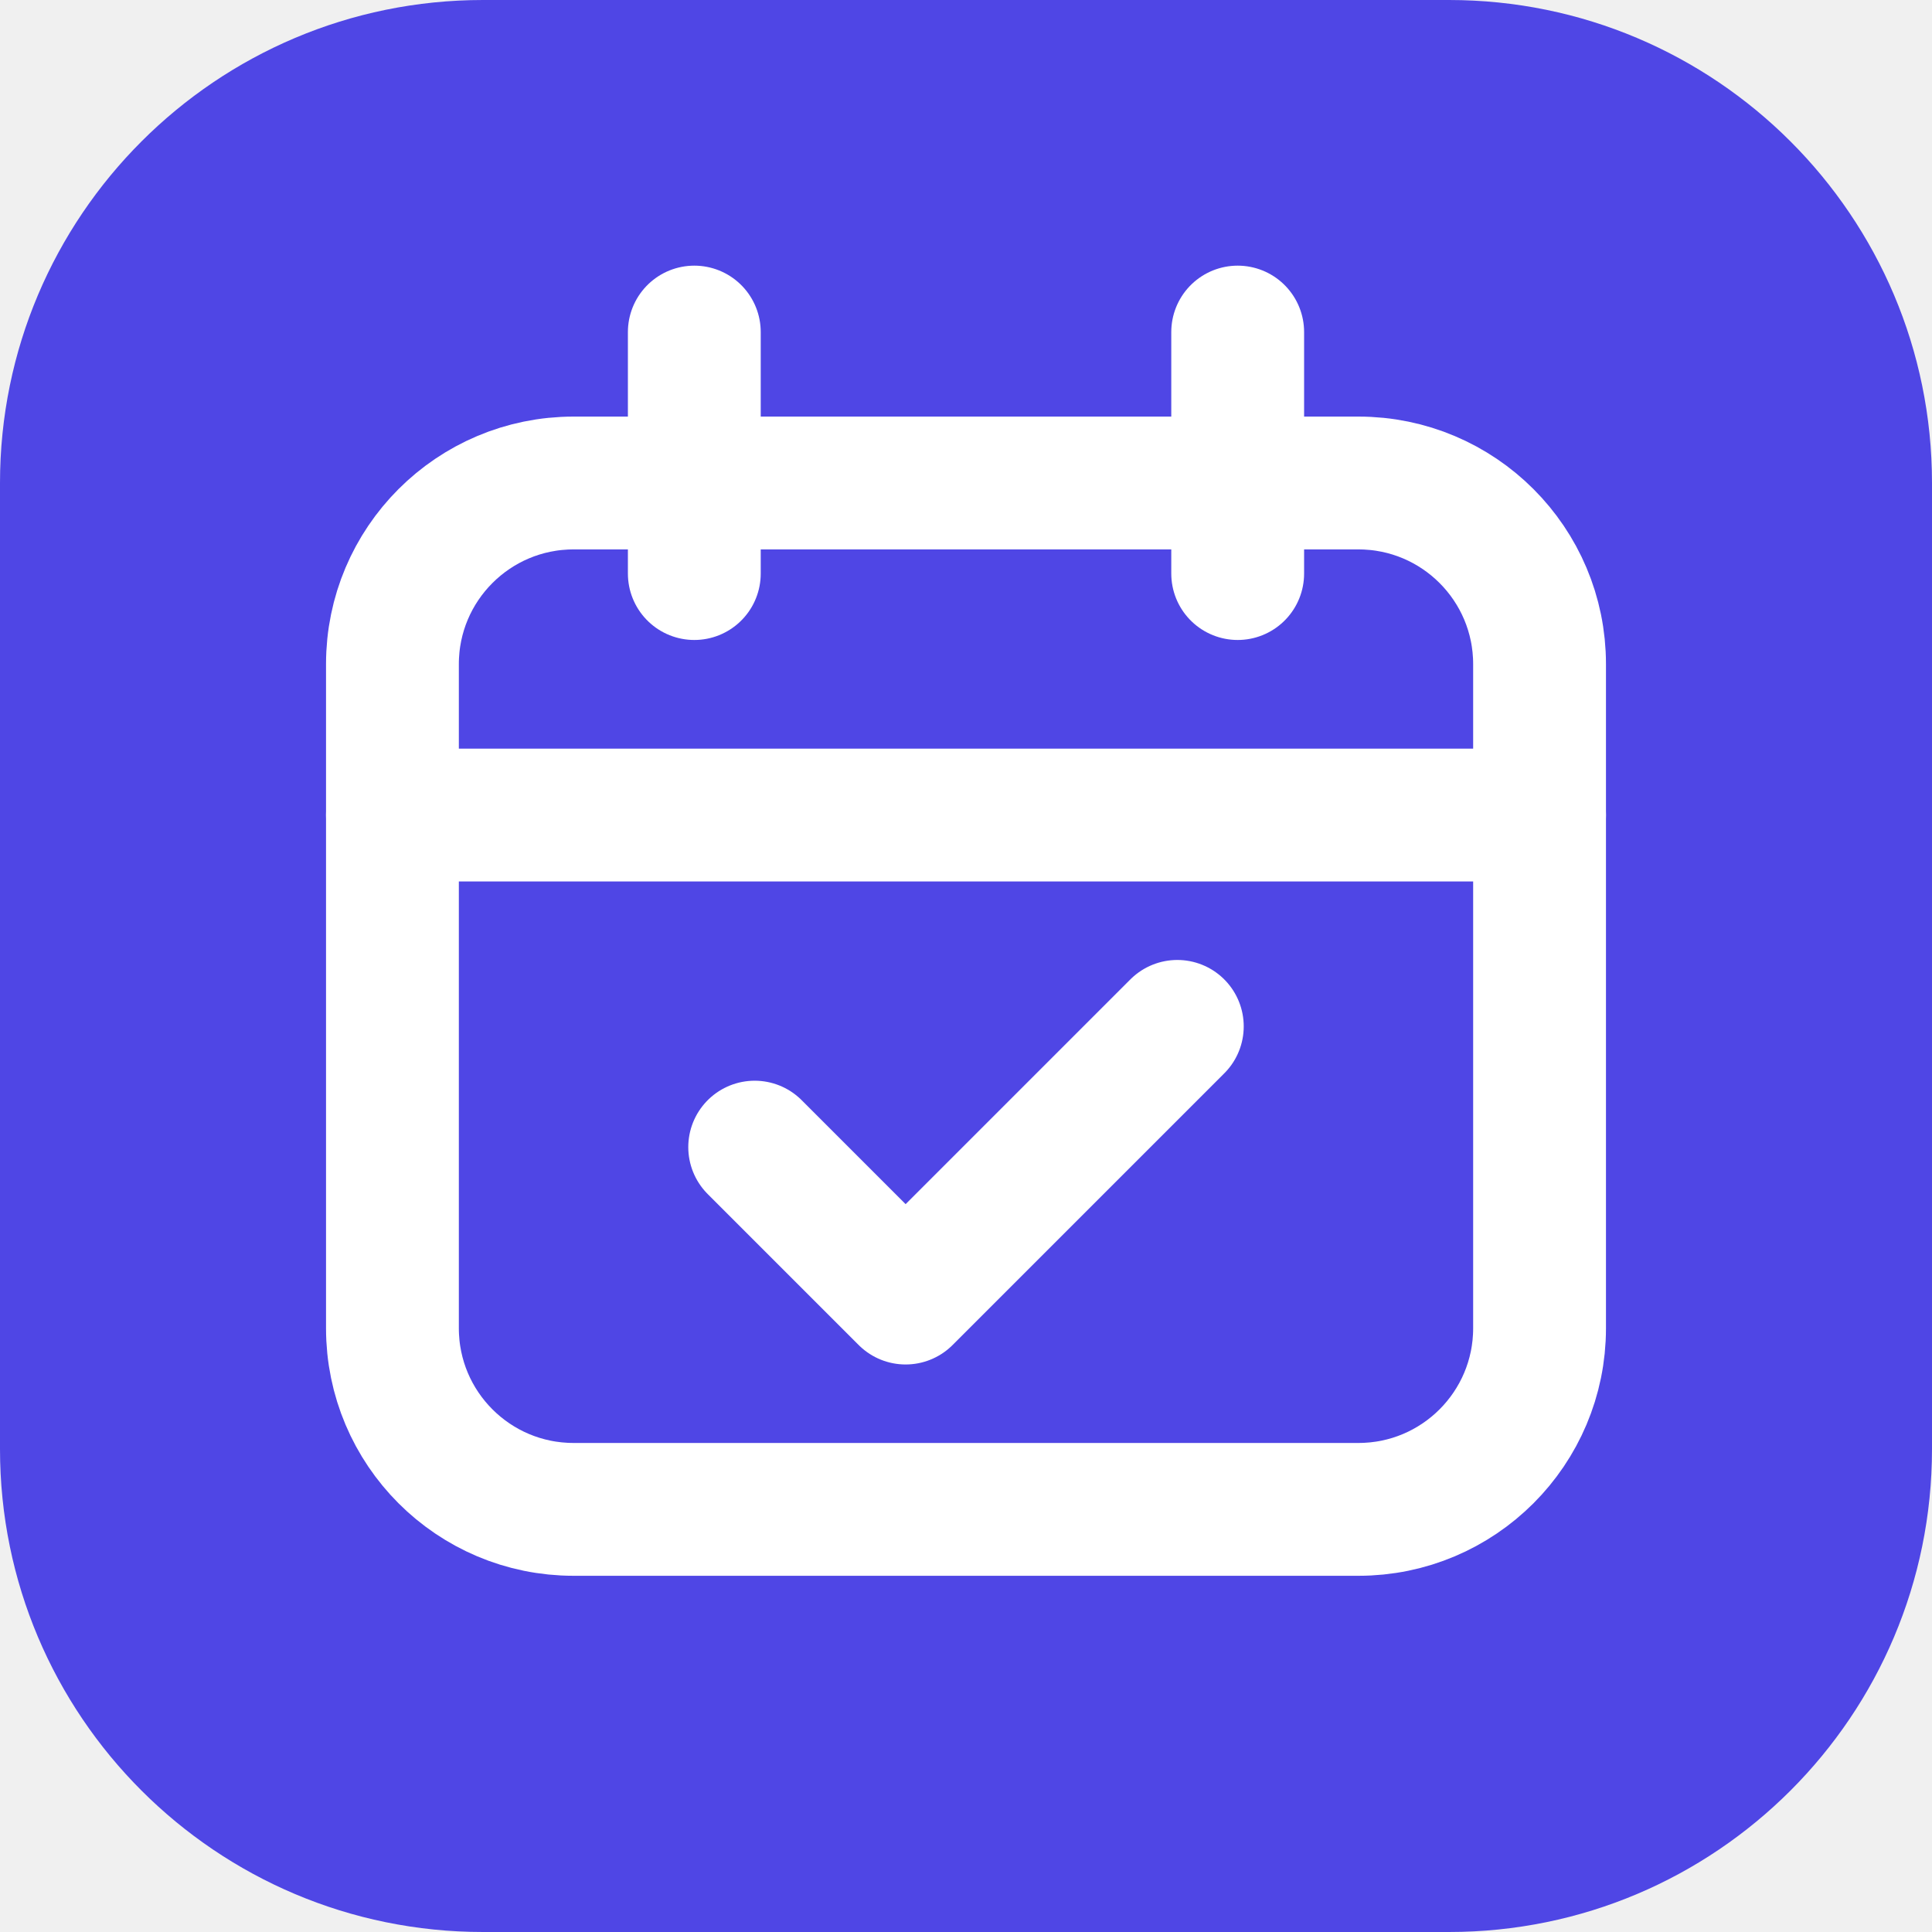
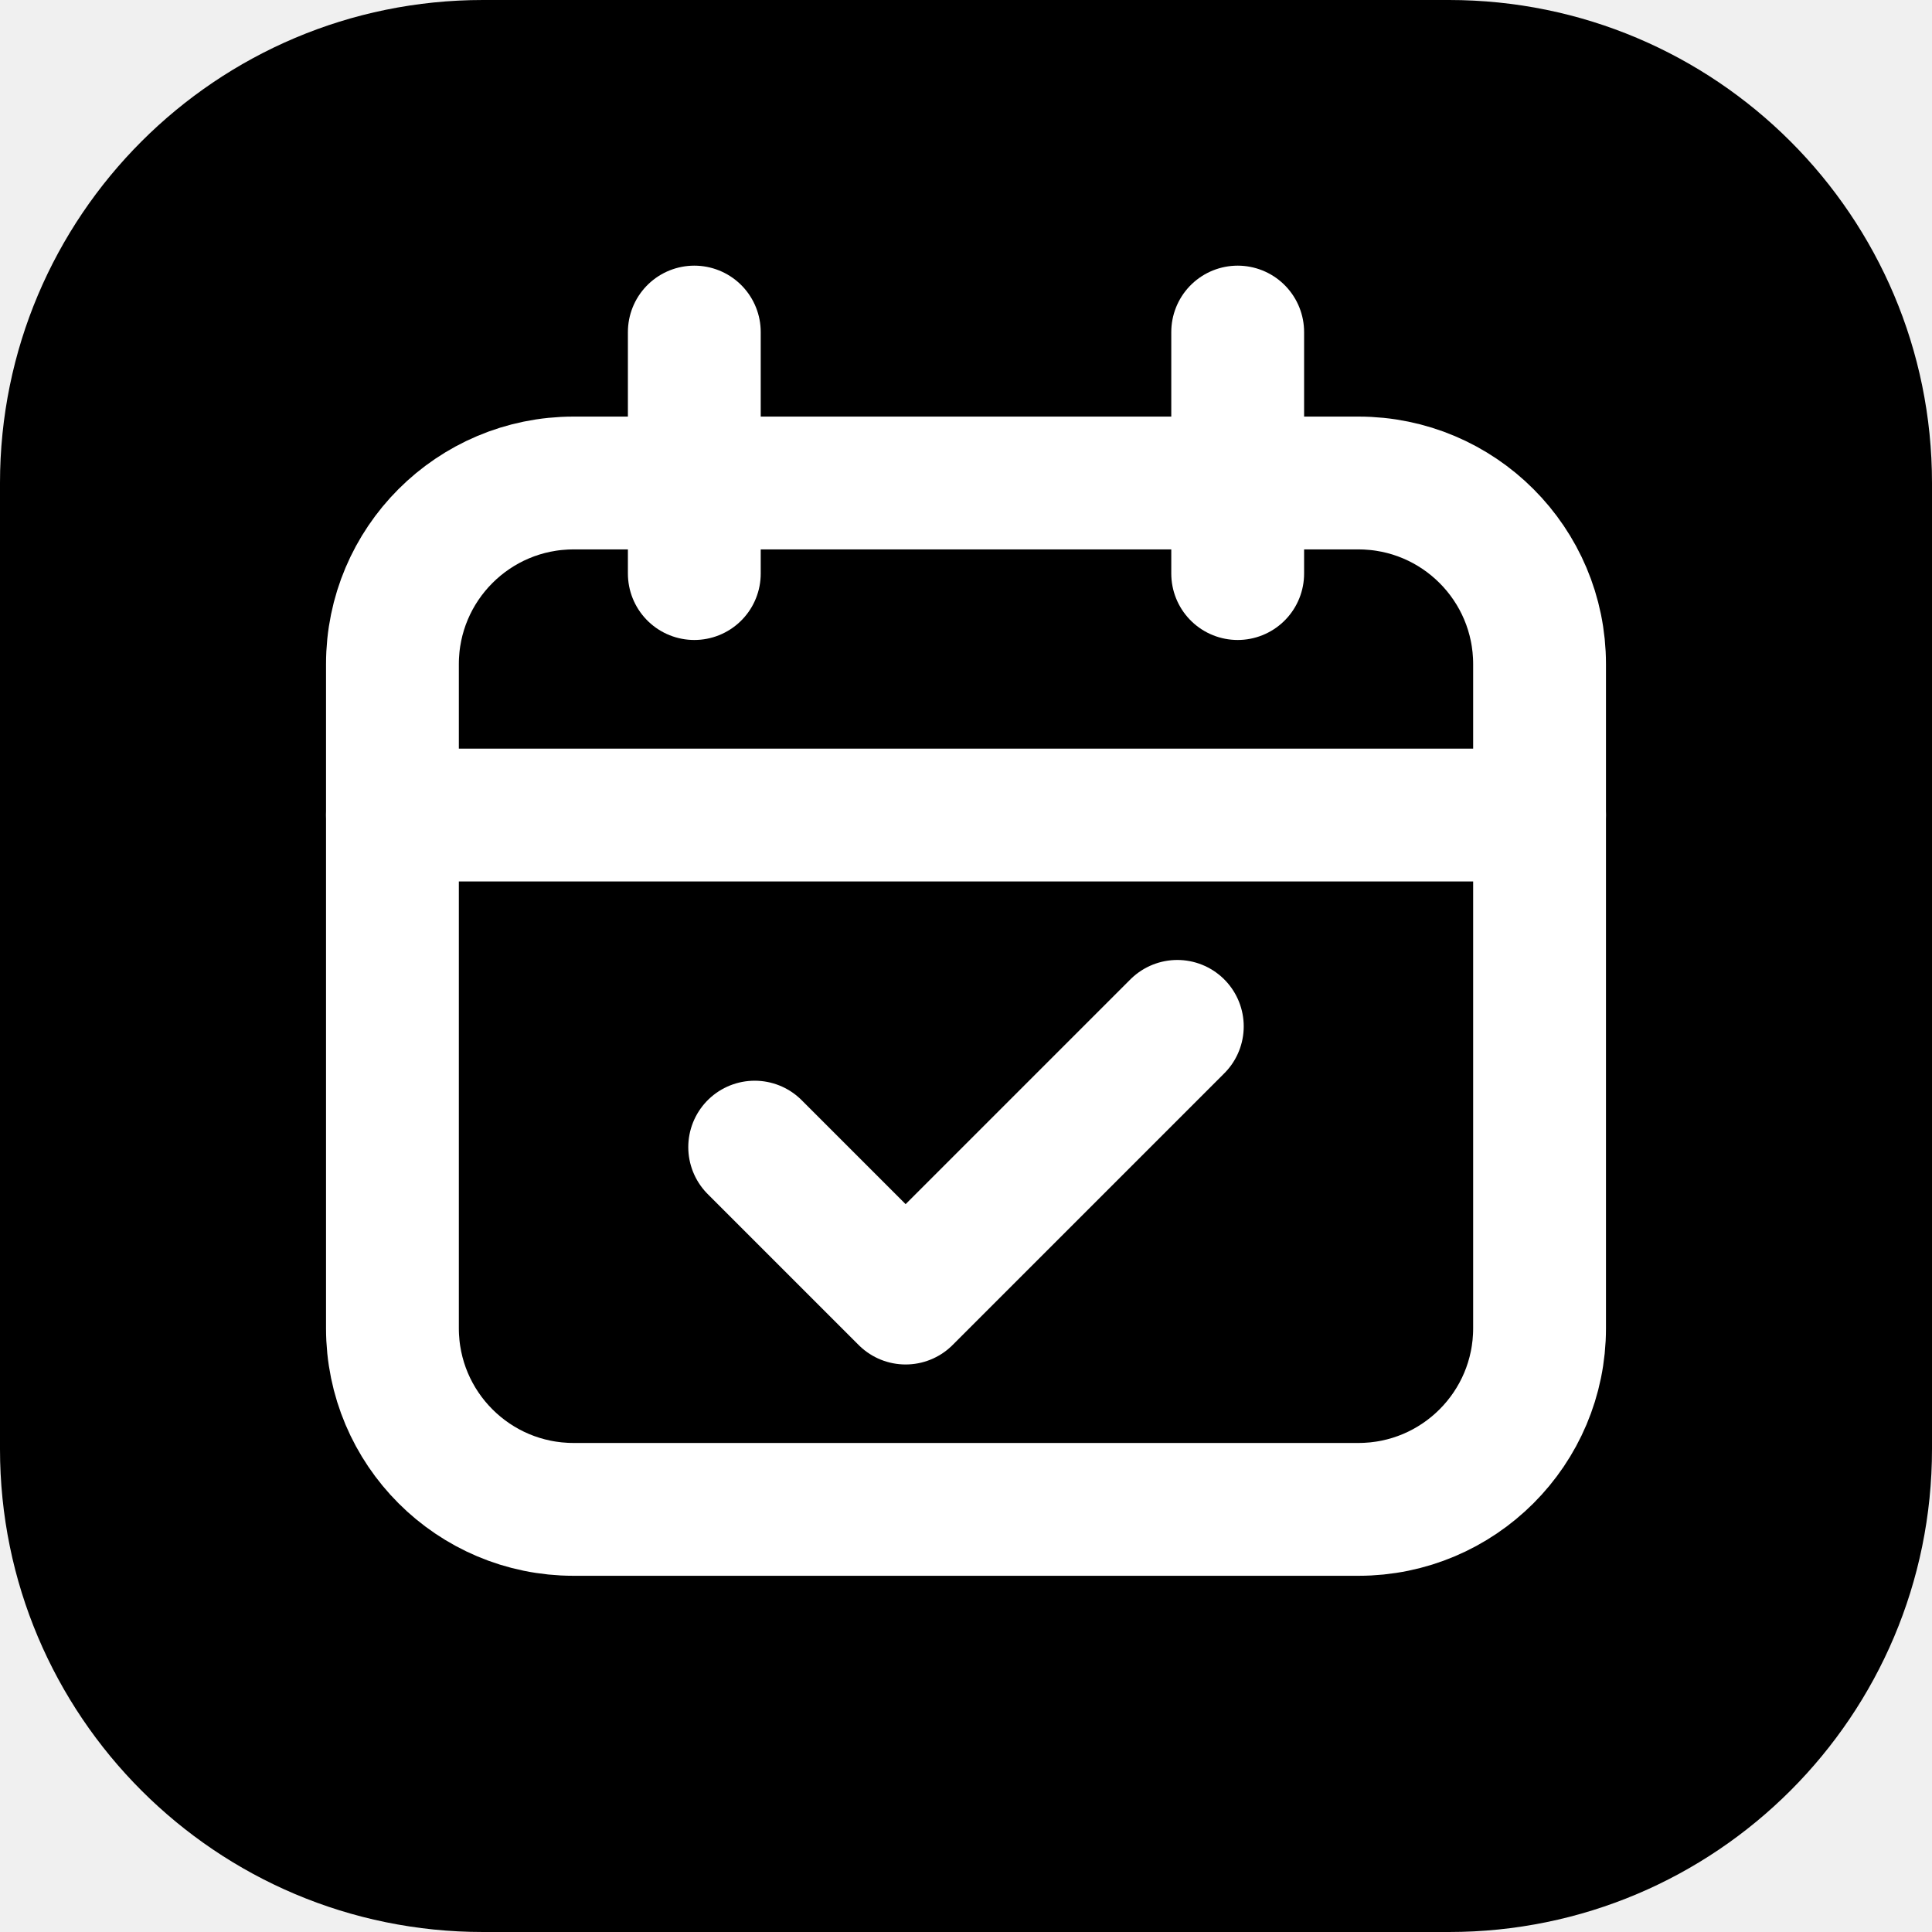
<svg xmlns="http://www.w3.org/2000/svg" viewBox="0 0 32 32">
-   <rect width="32" height="32" rx="8" fill="#4f46e5" />
+   <rect width="32" height="32" rx="8" fill="#000000" />
  <g fill="none" stroke="#fff" stroke-width="2.2" stroke-linecap="round" stroke-linejoin="round">
    <rect x="6.5" y="8" width="19" height="17" rx="3" />
    <path d="M6.5 13.5h19M11.5 5.5v4M20.5 5.5v4M12.5 19l2.5 2.5 4.5-4.5" />
  </g>
</svg>
